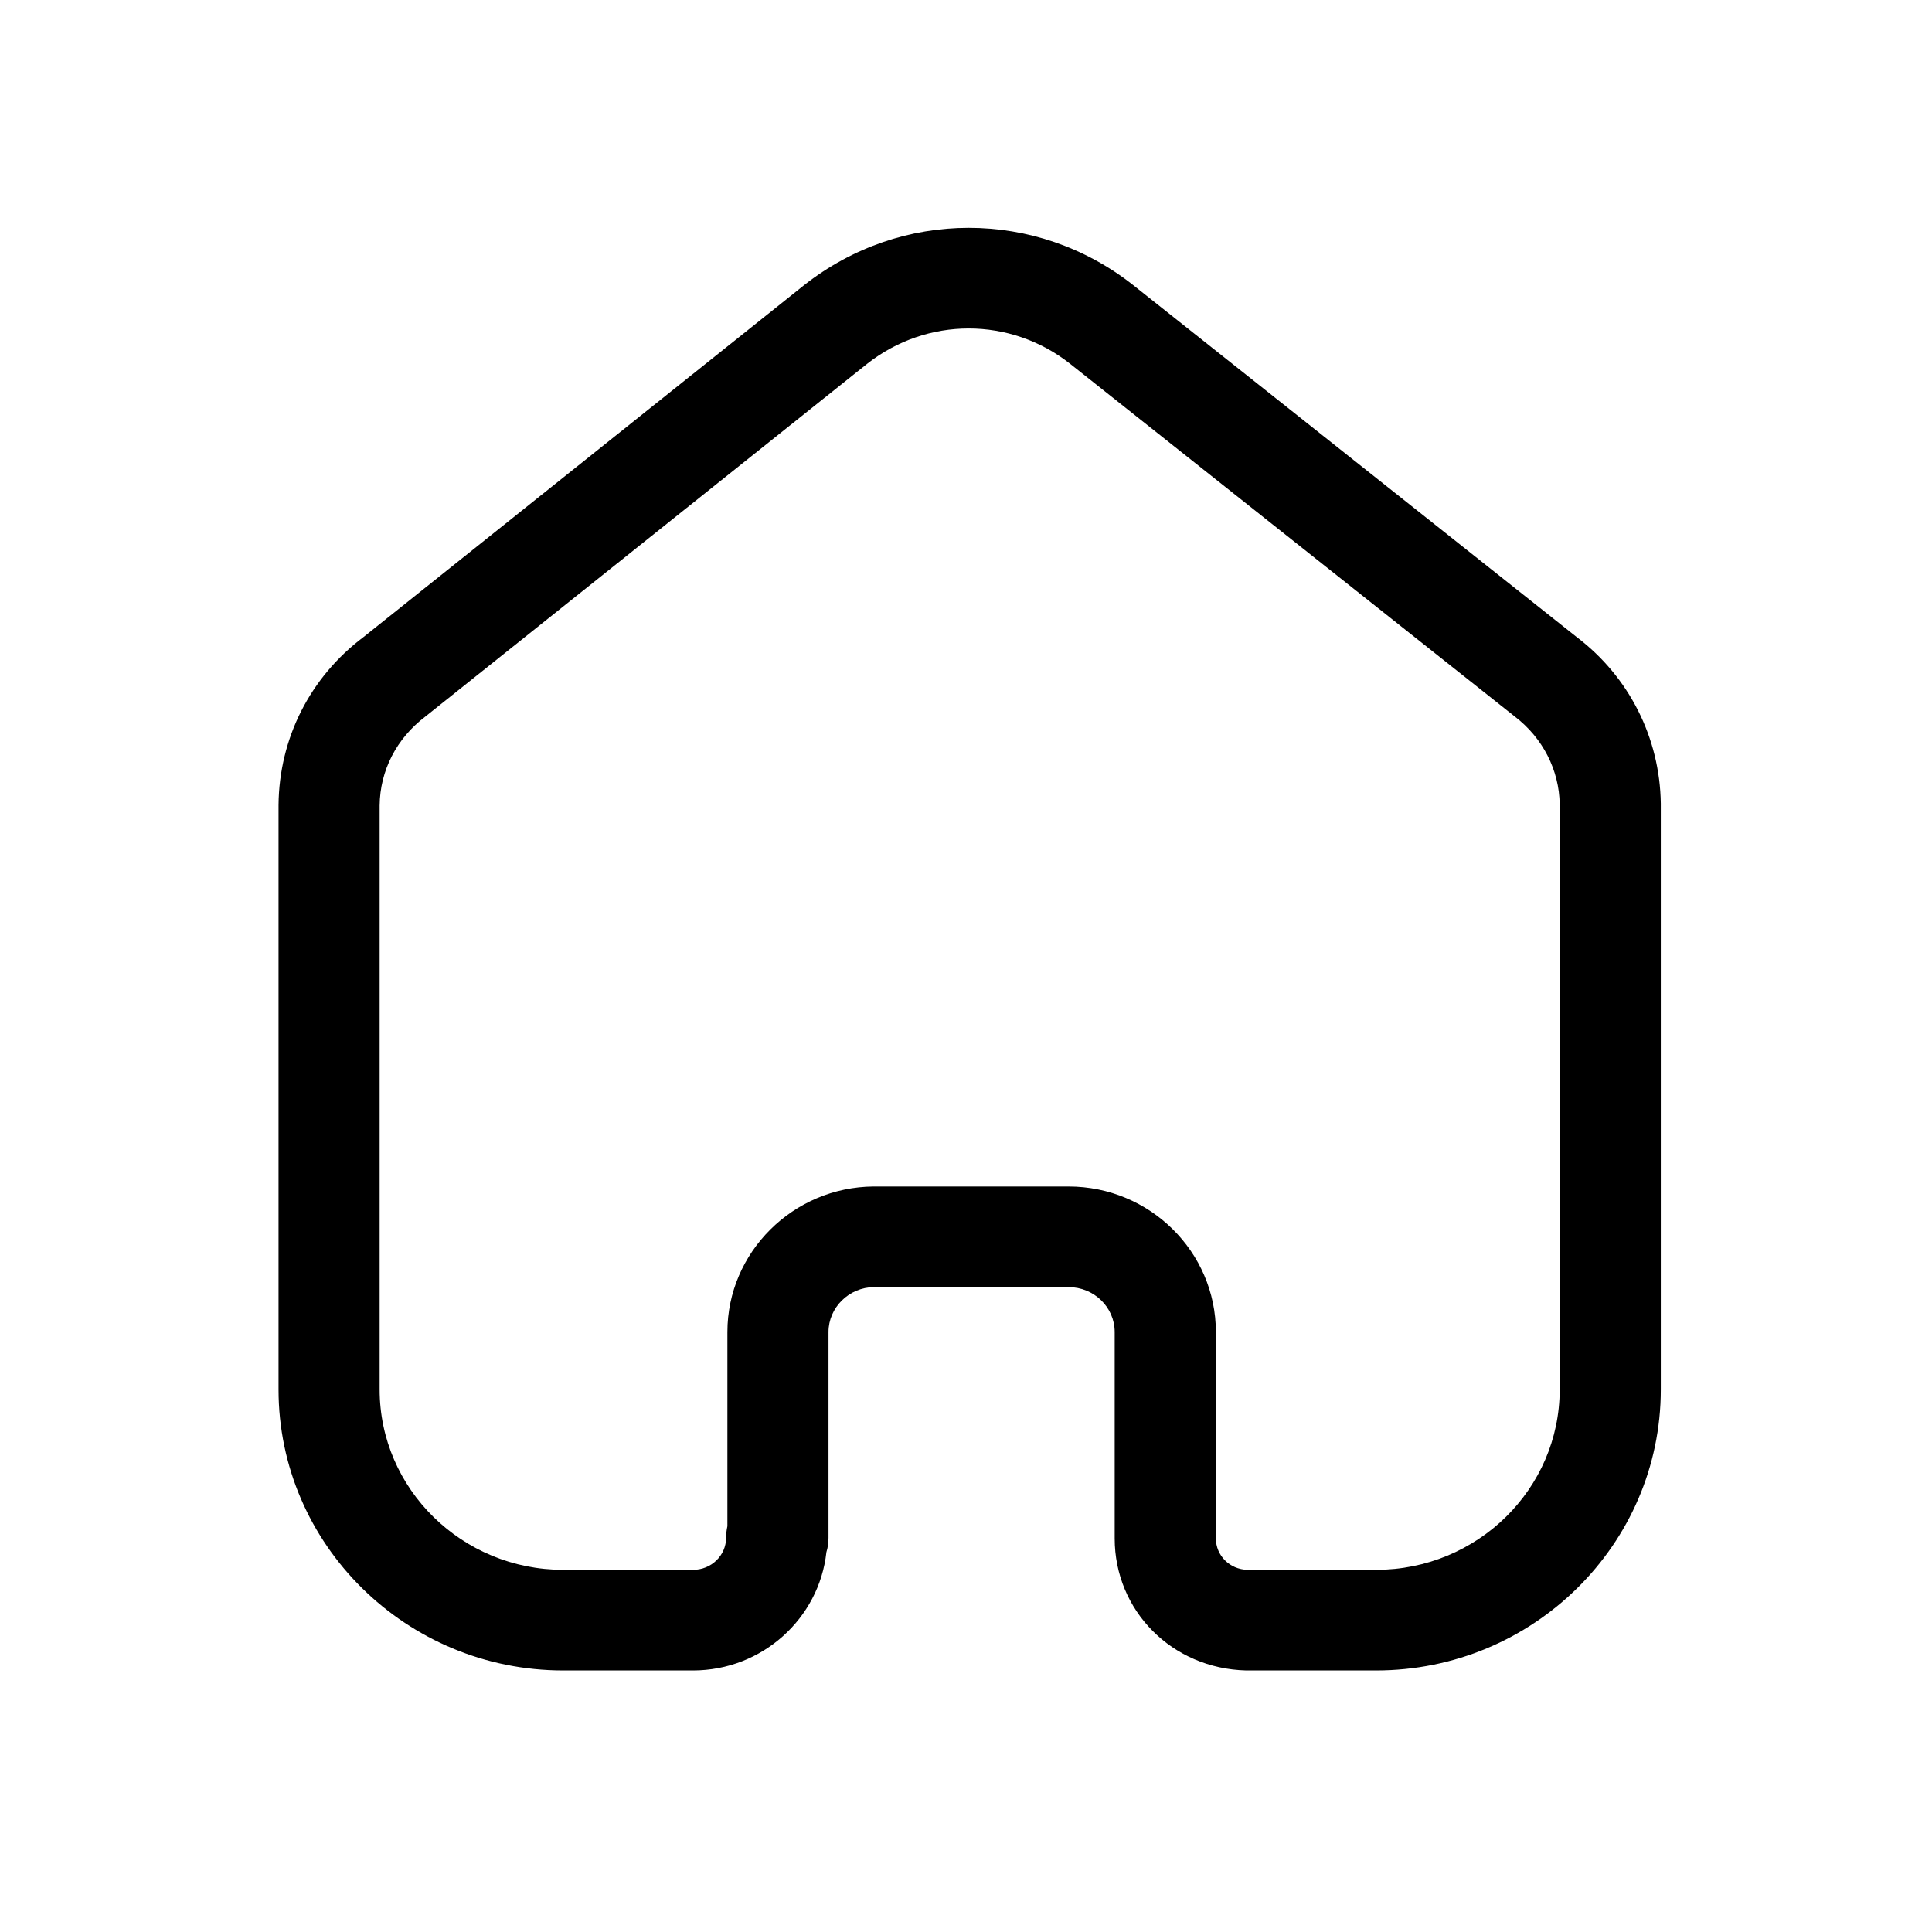
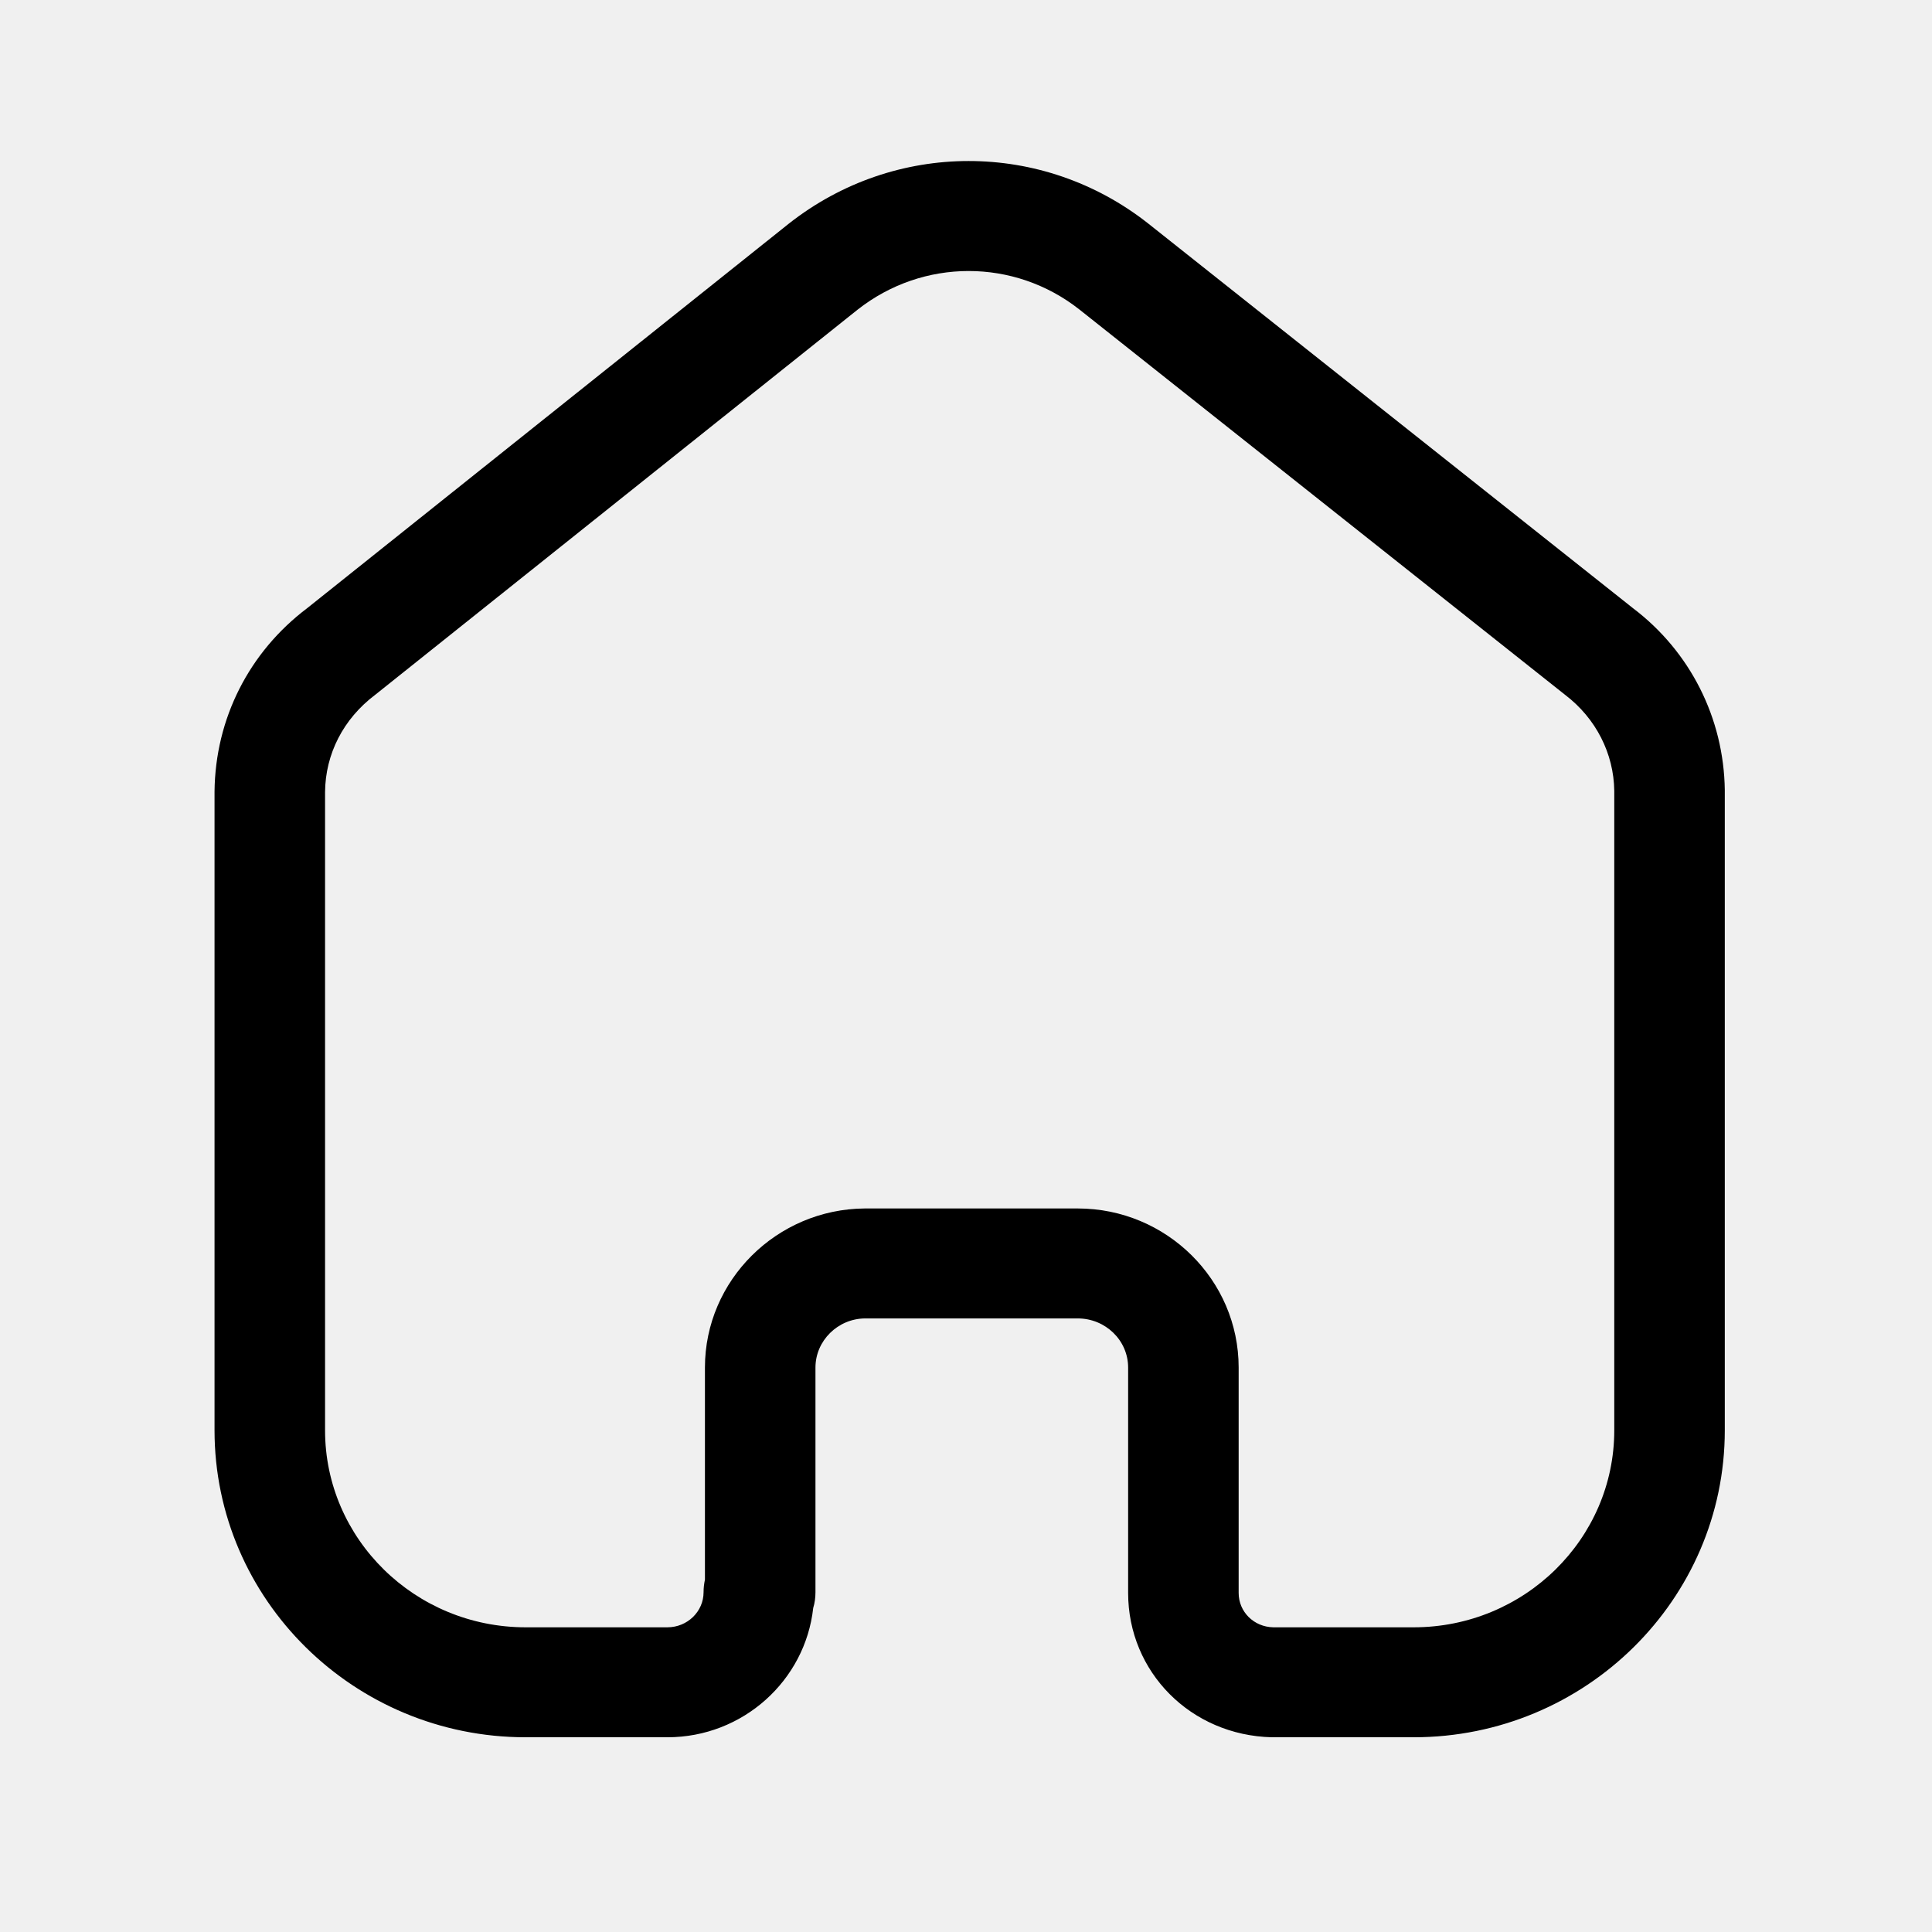
- <svg xmlns="http://www.w3.org/2000/svg" width="24" height="24" viewBox="0 0 24 24" fill="none">
-   <rect width="24" height="24" fill="white" />
-   <path fill-rule="evenodd" clip-rule="evenodd" d="M13.274 14.739C14.283 14.739 15.104 15.55 15.104 16.547V19.11C15.104 19.324 15.276 19.496 15.497 19.501H17.094C18.352 19.501 19.375 18.496 19.375 17.261V9.991C19.369 9.566 19.165 9.166 18.816 8.9L13.293 4.519C12.552 3.934 11.515 3.934 10.771 4.52L5.287 8.899C4.924 9.173 4.721 9.573 4.716 10.005V17.261C4.716 18.496 5.739 19.501 6.997 19.501H8.609C8.836 19.501 9.02 19.322 9.02 19.102C9.02 19.053 9.026 19.005 9.036 18.959V16.547C9.036 15.556 9.852 14.746 10.853 14.739H13.274ZM17.094 20.751H15.482C14.559 20.729 13.847 20.009 13.847 19.11V16.547C13.847 16.239 13.59 15.989 13.274 15.989H10.857C10.548 15.991 10.292 16.242 10.292 16.547V19.102C10.292 19.164 10.284 19.224 10.266 19.281C10.176 20.106 9.467 20.751 8.609 20.751H6.997C5.046 20.751 3.46 19.185 3.46 17.261V9.999C3.468 9.171 3.852 8.413 4.515 7.914L9.988 3.543C11.194 2.593 12.873 2.593 14.076 3.541L19.589 7.916C20.236 8.407 20.62 9.164 20.631 9.982V17.261C20.631 19.185 19.044 20.751 17.094 20.751V20.751Z" fill="black" />
+ <svg xmlns="http://www.w3.org/2000/svg" width="24" height="24" viewBox="0 0 24 24">
+   <path fill-rule="evenodd" clip-rule="evenodd" d="M13.388 15.012C14.49 15.012 15.387 15.899 15.387 16.988V19.788C15.387 20.022 15.575 20.21 15.817 20.215H17.561C18.936 20.215 20.053 19.117 20.053 17.768V9.824C20.047 9.36 19.825 8.923 19.443 8.632L13.409 3.845C12.599 3.207 11.466 3.207 10.653 3.847L4.661 8.631C4.264 8.93 4.042 9.367 4.038 9.84V17.768C4.038 19.117 5.155 20.215 6.53 20.215H8.29C8.538 20.215 8.74 20.02 8.74 19.779C8.74 19.726 8.746 19.674 8.757 19.623V16.988C8.757 15.905 9.649 15.02 10.742 15.012H13.388ZM17.561 21.581H15.8C14.792 21.557 14.014 20.77 14.014 19.788V16.988C14.014 16.651 13.733 16.378 13.388 16.378H10.747C10.409 16.38 10.13 16.654 10.13 16.988V19.779C10.13 19.847 10.121 19.913 10.102 19.975C10.003 20.876 9.229 21.581 8.29 21.581H6.53C4.398 21.581 2.665 19.87 2.665 17.768V9.833C2.674 8.928 3.093 8.1 3.817 7.554L9.798 2.779C11.115 1.741 12.95 1.741 14.264 2.777L20.288 7.557C20.995 8.093 21.414 8.92 21.426 9.814V17.768C21.426 19.87 19.693 21.581 17.561 21.581V21.581Z" />
</svg>
